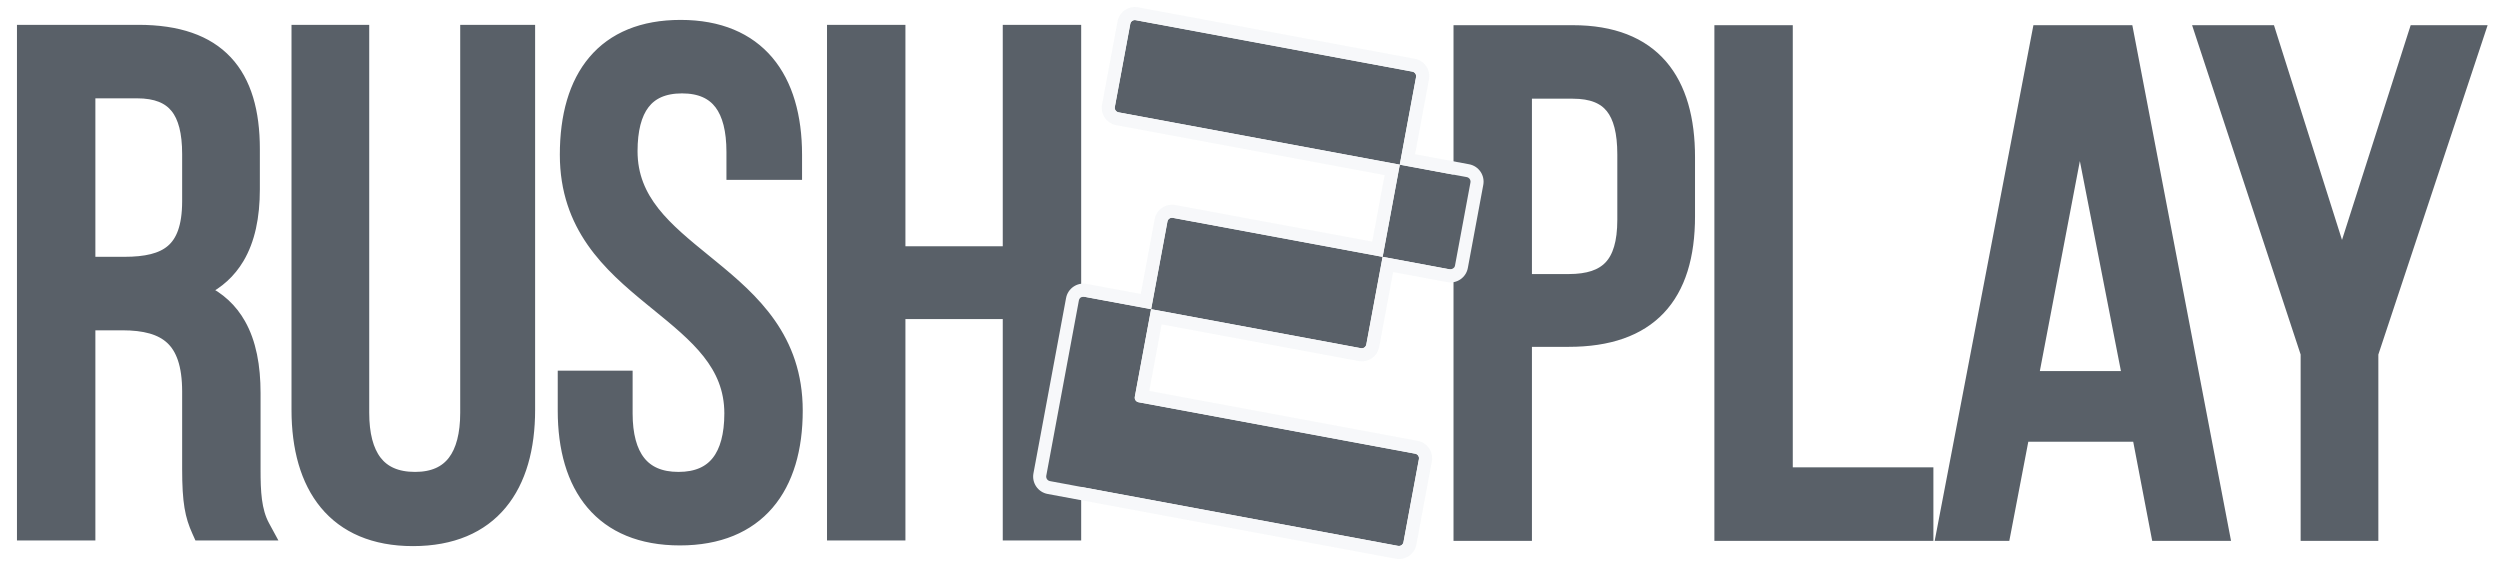
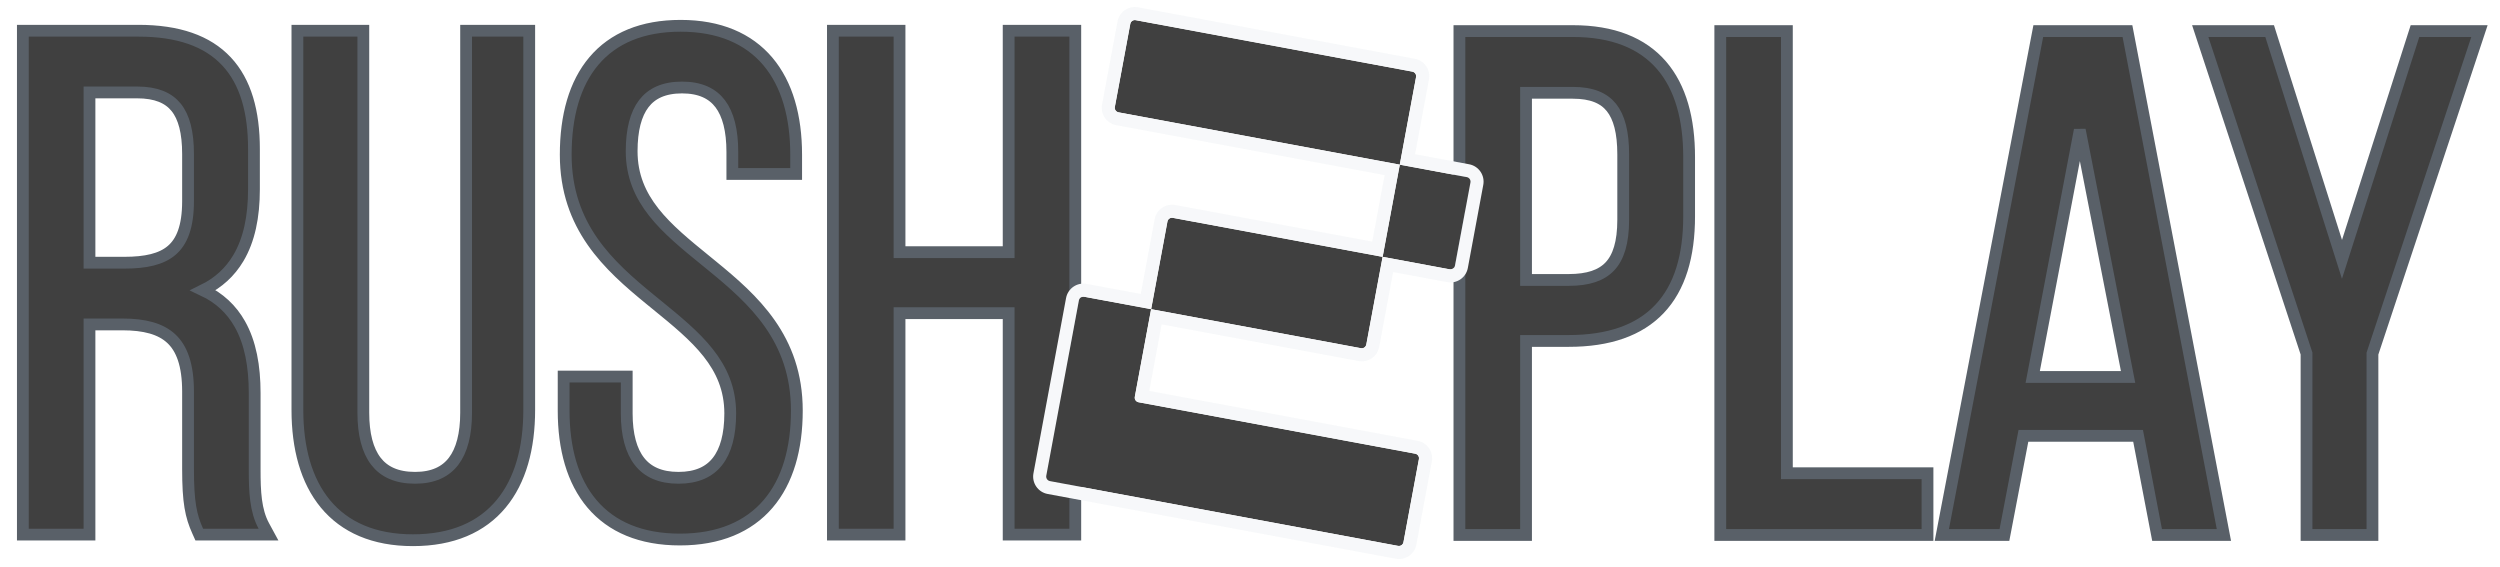
- <svg xmlns="http://www.w3.org/2000/svg" width="106" height="24" viewBox="0 0 106 24" fill="none">
+ <svg xmlns="http://www.w3.org/2000/svg" width="106" height="24" viewBox="0 0 106 24" fill="currentColor">
  <g opacity="0.75">
-     <path d="M62.129 1.318H61.879V1.568V22.433V22.683H62.129H64.454H64.704V22.433V14.456H66.51C68.206 14.456 69.498 14.012 70.362 13.1C71.224 12.19 71.619 10.858 71.619 9.169V6.665C71.619 5.054 71.262 3.711 70.448 2.768C69.627 1.819 68.379 1.318 66.689 1.318H62.129ZM81.476 22.683H81.726V22.433V20.316V20.066H81.476H75.764V1.568V1.318H75.514H73.19H72.94V1.568V22.433V22.683H73.19H81.476ZM84.782 22.683H84.988L85.027 22.48L85.793 18.48H90.655L91.421 22.48L91.46 22.683H91.667H93.992H94.294L94.237 22.386L90.243 1.521L90.204 1.318H89.998H86.63H86.423L86.384 1.521L82.39 22.386L82.333 22.683H82.636H84.782ZM97.797 22.433V22.683H98.047H100.342H100.592V22.433V14.992L105.02 1.647L105.129 1.318H104.783H102.577H102.395L102.339 1.492L99.3 10.997L96.288 1.493L96.233 1.318H96.05H93.635H93.29L93.398 1.647L97.797 14.991V22.433ZM66.51 11.87H64.704V3.935H66.689C67.492 3.935 68.003 4.158 68.324 4.557C68.654 4.968 68.824 5.613 68.824 6.546V9.318C68.824 10.289 68.62 10.913 68.258 11.296C67.9 11.676 67.341 11.87 66.51 11.87ZM90.231 15.983H86.187L88.183 5.51L90.231 15.983Z" fill="#212B36" stroke="#212B36" stroke-width="0.5" />
-     <path d="M1.219 1.303H0.969V1.553V22.417V22.667H1.219H3.544H3.794V22.417V13.755H5.183C6.128 13.755 6.81 13.938 7.259 14.355C7.705 14.769 7.973 15.461 7.973 16.605V19.884C7.973 21.302 8.094 21.878 8.383 22.52L8.449 22.667H8.611H10.965H11.385L11.185 22.298C10.832 21.646 10.798 20.845 10.798 19.913V16.665C10.798 15.524 10.616 14.529 10.169 13.74C9.816 13.115 9.305 12.632 8.615 12.307C9.256 11.993 9.753 11.539 10.107 10.943C10.563 10.175 10.768 9.195 10.768 8.021V6.322C10.768 4.741 10.419 3.474 9.605 2.604C8.789 1.731 7.547 1.303 5.868 1.303H1.219ZM15.405 1.553V1.303H15.155H12.86H12.61V1.553V17.38C12.61 18.994 12.982 20.377 13.796 21.362C14.616 22.354 15.855 22.905 17.509 22.905C19.177 22.905 20.424 22.354 21.248 21.362C22.066 20.378 22.439 18.994 22.439 17.38V1.553V1.303H22.189H20.013H19.763V1.553V17.499C19.763 18.411 19.581 19.101 19.233 19.557C18.894 20.001 18.371 20.259 17.599 20.259C16.81 20.259 16.279 20 15.938 19.556C15.587 19.1 15.405 18.411 15.405 17.499V1.553ZM33.507 7.377H33.757V7.127V6.56C33.757 4.945 33.376 3.576 32.558 2.606C31.733 1.63 30.494 1.094 28.857 1.094C27.236 1.094 26.004 1.614 25.183 2.584C24.367 3.546 23.987 4.917 23.987 6.56C23.987 9.621 25.82 11.267 27.566 12.696C27.66 12.774 27.755 12.85 27.848 12.926C29.509 14.279 30.962 15.462 30.962 17.529C30.962 18.439 30.773 19.12 30.419 19.569C30.074 20.007 29.543 20.259 28.767 20.259C27.992 20.259 27.461 20.007 27.116 19.569C26.762 19.12 26.573 18.439 26.573 17.529V16.217V15.967H26.323H24.148H23.898V16.217V17.41C23.898 19.024 24.278 20.394 25.101 21.364C25.929 22.341 27.176 22.876 28.827 22.876C30.479 22.876 31.732 22.341 32.568 21.365C33.398 20.396 33.786 19.026 33.786 17.41C33.786 14.348 31.946 12.702 30.192 11.27C30.101 11.195 30.009 11.12 29.918 11.046C28.247 9.687 26.782 8.496 26.782 6.411C26.782 5.513 26.957 4.839 27.297 4.395C27.627 3.963 28.142 3.71 28.917 3.71C29.691 3.71 30.205 3.963 30.536 4.398C30.876 4.846 31.051 5.527 31.051 6.441V7.127V7.377H31.301H33.507ZM37.89 22.667H38.14V22.417V13.278H42.767V22.417V22.667H43.017H45.342H45.592V22.417V1.553V1.303H45.342H43.017H42.767V1.553V10.692H38.14V1.553V1.303H37.89H35.565H35.315V1.553V22.417V22.667H35.565H37.89ZM5.272 11.139H3.794V3.919H5.809C6.625 3.919 7.145 4.149 7.47 4.553C7.804 4.967 7.973 5.614 7.973 6.53V8.527C7.973 9.624 7.706 10.253 7.278 10.617C6.842 10.99 6.18 11.139 5.272 11.139Z" fill="#212B36" stroke="#212B36" stroke-width="0.5" />
-     <path d="M47.423 4.764C47.316 4.744 47.246 4.642 47.266 4.535L47.921 1.012C47.941 0.905 48.043 0.835 48.15 0.855L59.882 3.037C59.989 3.057 60.059 3.159 60.039 3.266L59.348 6.982L47.423 4.764ZM58.621 10.891L59.348 6.982L62.185 7.51C62.291 7.53 62.361 7.632 62.342 7.738L61.686 11.262C61.666 11.368 61.564 11.439 61.458 11.419L58.621 10.891ZM58.621 10.891L57.929 14.607C57.91 14.714 57.807 14.784 57.701 14.764L48.805 13.11L49.496 9.393C49.516 9.287 49.618 9.217 49.725 9.236L58.621 10.891ZM45.74 12.739C45.76 12.632 45.862 12.562 45.968 12.582L48.805 13.11L48.114 16.826C48.094 16.932 48.164 17.035 48.271 17.055L60.003 19.237C60.11 19.257 60.18 19.359 60.16 19.465L59.505 22.989C59.485 23.096 59.383 23.166 59.276 23.146L44.514 20.4C44.408 20.38 44.337 20.278 44.357 20.172L45.74 12.739Z" fill="#212B36" />
+     <path d="M62.129 1.318H61.879V1.568V22.433V22.683H62.129H64.454H64.704V22.433V14.456H66.51C68.206 14.456 69.498 14.012 70.362 13.1C71.224 12.19 71.619 10.858 71.619 9.169V6.665C71.619 5.054 71.262 3.711 70.448 2.768C69.627 1.819 68.379 1.318 66.689 1.318H62.129ZM81.476 22.683H81.726V22.433V20.316V20.066H81.476H75.764V1.568V1.318H75.514H73.19H72.94V1.568V22.433V22.683H73.19H81.476ZM84.782 22.683H84.988L85.027 22.48L85.793 18.48H90.655L91.421 22.48L91.46 22.683H91.667H93.992H94.294L94.237 22.386L90.243 1.521L90.204 1.318H89.998H86.63H86.423L86.384 1.521L82.39 22.386L82.333 22.683H82.636H84.782ZM97.797 22.433V22.683H98.047H100.342H100.592V22.433V14.992L105.02 1.647L105.129 1.318H104.783H102.577H102.395L102.339 1.492L99.3 10.997L96.288 1.493L96.233 1.318H96.05H93.635H93.29L93.398 1.647L97.797 14.991V22.433ZM66.51 11.87H64.704V3.935H66.689C67.492 3.935 68.003 4.158 68.324 4.557C68.654 4.968 68.824 5.613 68.824 6.546V9.318C68.824 10.289 68.62 10.913 68.258 11.296C67.9 11.676 67.341 11.87 66.51 11.87ZM90.231 15.983H86.187L88.183 5.51L90.231 15.983Z" fill="currentColor" stroke="#212B36" stroke-width="0.5" />
+     <path d="M1.219 1.303H0.969V1.553V22.417V22.667H1.219H3.544H3.794V22.417V13.755H5.183C6.128 13.755 6.81 13.938 7.259 14.355C7.705 14.769 7.973 15.461 7.973 16.605V19.884C7.973 21.302 8.094 21.878 8.383 22.52L8.449 22.667H8.611H10.965H11.385L11.185 22.298C10.832 21.646 10.798 20.845 10.798 19.913V16.665C10.798 15.524 10.616 14.529 10.169 13.74C9.816 13.115 9.305 12.632 8.615 12.307C9.256 11.993 9.753 11.539 10.107 10.943C10.563 10.175 10.768 9.195 10.768 8.021V6.322C10.768 4.741 10.419 3.474 9.605 2.604C8.789 1.731 7.547 1.303 5.868 1.303H1.219ZM15.405 1.553V1.303H15.155H12.86H12.61V1.553V17.38C12.61 18.994 12.982 20.377 13.796 21.362C14.616 22.354 15.855 22.905 17.509 22.905C19.177 22.905 20.424 22.354 21.248 21.362C22.066 20.378 22.439 18.994 22.439 17.38V1.553V1.303H22.189H20.013H19.763V1.553V17.499C19.763 18.411 19.581 19.101 19.233 19.557C18.894 20.001 18.371 20.259 17.599 20.259C16.81 20.259 16.279 20 15.938 19.556C15.587 19.1 15.405 18.411 15.405 17.499V1.553ZM33.507 7.377H33.757V7.127V6.56C33.757 4.945 33.376 3.576 32.558 2.606C31.733 1.63 30.494 1.094 28.857 1.094C27.236 1.094 26.004 1.614 25.183 2.584C24.367 3.546 23.987 4.917 23.987 6.56C23.987 9.621 25.82 11.267 27.566 12.696C27.66 12.774 27.755 12.85 27.848 12.926C29.509 14.279 30.962 15.462 30.962 17.529C30.962 18.439 30.773 19.12 30.419 19.569C30.074 20.007 29.543 20.259 28.767 20.259C27.992 20.259 27.461 20.007 27.116 19.569C26.762 19.12 26.573 18.439 26.573 17.529V16.217V15.967H26.323H24.148H23.898V16.217V17.41C23.898 19.024 24.278 20.394 25.101 21.364C25.929 22.341 27.176 22.876 28.827 22.876C30.479 22.876 31.732 22.341 32.568 21.365C33.398 20.396 33.786 19.026 33.786 17.41C33.786 14.348 31.946 12.702 30.192 11.27C30.101 11.195 30.009 11.12 29.918 11.046C28.247 9.687 26.782 8.496 26.782 6.411C26.782 5.513 26.957 4.839 27.297 4.395C27.627 3.963 28.142 3.71 28.917 3.71C29.691 3.71 30.205 3.963 30.536 4.398C30.876 4.846 31.051 5.527 31.051 6.441V7.127V7.377H31.301H33.507ZM37.89 22.667H38.14V22.417V13.278H42.767V22.417V22.667H43.017H45.342H45.592V22.417V1.553V1.303H45.342H43.017H42.767V1.553V10.692H38.14V1.553V1.303H37.89H35.565H35.315V1.553V22.417V22.667H35.565H37.89ZM5.272 11.139H3.794V3.919H5.809C6.625 3.919 7.145 4.149 7.47 4.553C7.804 4.967 7.973 5.614 7.973 6.53V8.527C7.973 9.624 7.706 10.253 7.278 10.617C6.842 10.99 6.18 11.139 5.272 11.139Z" fill="currentColor" stroke="#212B36" stroke-width="0.5" />
+     <path d="M47.423 4.764C47.316 4.744 47.246 4.642 47.266 4.535L47.921 1.012C47.941 0.905 48.043 0.835 48.15 0.855L59.882 3.037C59.989 3.057 60.059 3.159 60.039 3.266L59.348 6.982L47.423 4.764ZM58.621 10.891L59.348 6.982L62.185 7.51C62.291 7.53 62.361 7.632 62.342 7.738L61.686 11.262C61.666 11.368 61.564 11.439 61.458 11.419L58.621 10.891ZM58.621 10.891L57.929 14.607C57.91 14.714 57.807 14.784 57.701 14.764L48.805 13.11L49.496 9.393C49.516 9.287 49.618 9.217 49.725 9.236L58.621 10.891ZM45.74 12.739C45.76 12.632 45.862 12.562 45.968 12.582L48.805 13.11L48.114 16.826C48.094 16.932 48.164 17.035 48.271 17.055L60.003 19.237C60.11 19.257 60.18 19.359 60.16 19.465L59.505 22.989C59.485 23.096 59.383 23.166 59.276 23.146L44.514 20.4C44.408 20.38 44.337 20.278 44.357 20.172L45.74 12.739Z" fill="currentColor" />
    <path fill-rule="evenodd" clip-rule="evenodd" d="M46.727 4.434L47.383 0.91C47.458 0.503 47.849 0.234 48.256 0.31L59.989 2.493C60.396 2.568 60.664 2.96 60.589 3.366L59.999 6.539L62.291 6.965C62.698 7.041 62.967 7.432 62.891 7.839L62.236 11.363C62.16 11.77 61.769 12.038 61.362 11.963L59.069 11.536L58.479 14.708C58.403 15.115 58.012 15.384 57.605 15.308L49.253 13.754L48.729 16.575L60.11 18.692C60.517 18.768 60.785 19.159 60.71 19.566L60.054 23.09C59.978 23.497 59.587 23.765 59.18 23.69L44.418 20.944C44.011 20.868 43.743 20.477 43.818 20.07L45.201 12.637C45.277 12.23 45.668 11.962 46.075 12.037L48.368 12.464L48.958 9.292C49.033 8.885 49.425 8.616 49.831 8.692L58.183 10.245L58.708 7.425L47.327 5.307C46.92 5.232 46.651 4.84 46.727 4.434ZM47.428 4.763C47.322 4.744 47.251 4.641 47.271 4.535L47.927 1.011C47.946 0.905 48.049 0.834 48.155 0.854L59.888 3.037C59.994 3.057 60.064 3.159 60.045 3.265L59.353 6.982L47.428 4.763ZM59.353 6.982L58.626 10.891L49.73 9.236C49.624 9.216 49.522 9.286 49.502 9.393L48.81 13.109L45.974 12.581C45.867 12.562 45.765 12.632 45.745 12.738L44.362 20.171C44.343 20.277 44.413 20.38 44.519 20.399L59.282 23.146C59.388 23.165 59.49 23.095 59.51 22.989L60.166 19.465C60.185 19.359 60.115 19.256 60.009 19.236L48.276 17.054C48.17 17.034 48.099 16.932 48.119 16.826L48.81 13.109L57.706 14.764C57.813 14.784 57.915 14.713 57.935 14.607L58.626 10.891L61.463 11.418C61.569 11.438 61.672 11.368 61.692 11.261L62.347 7.738C62.367 7.631 62.297 7.529 62.19 7.509L59.353 6.982Z" fill="#F4F6F8" />
  </g>
</svg>
